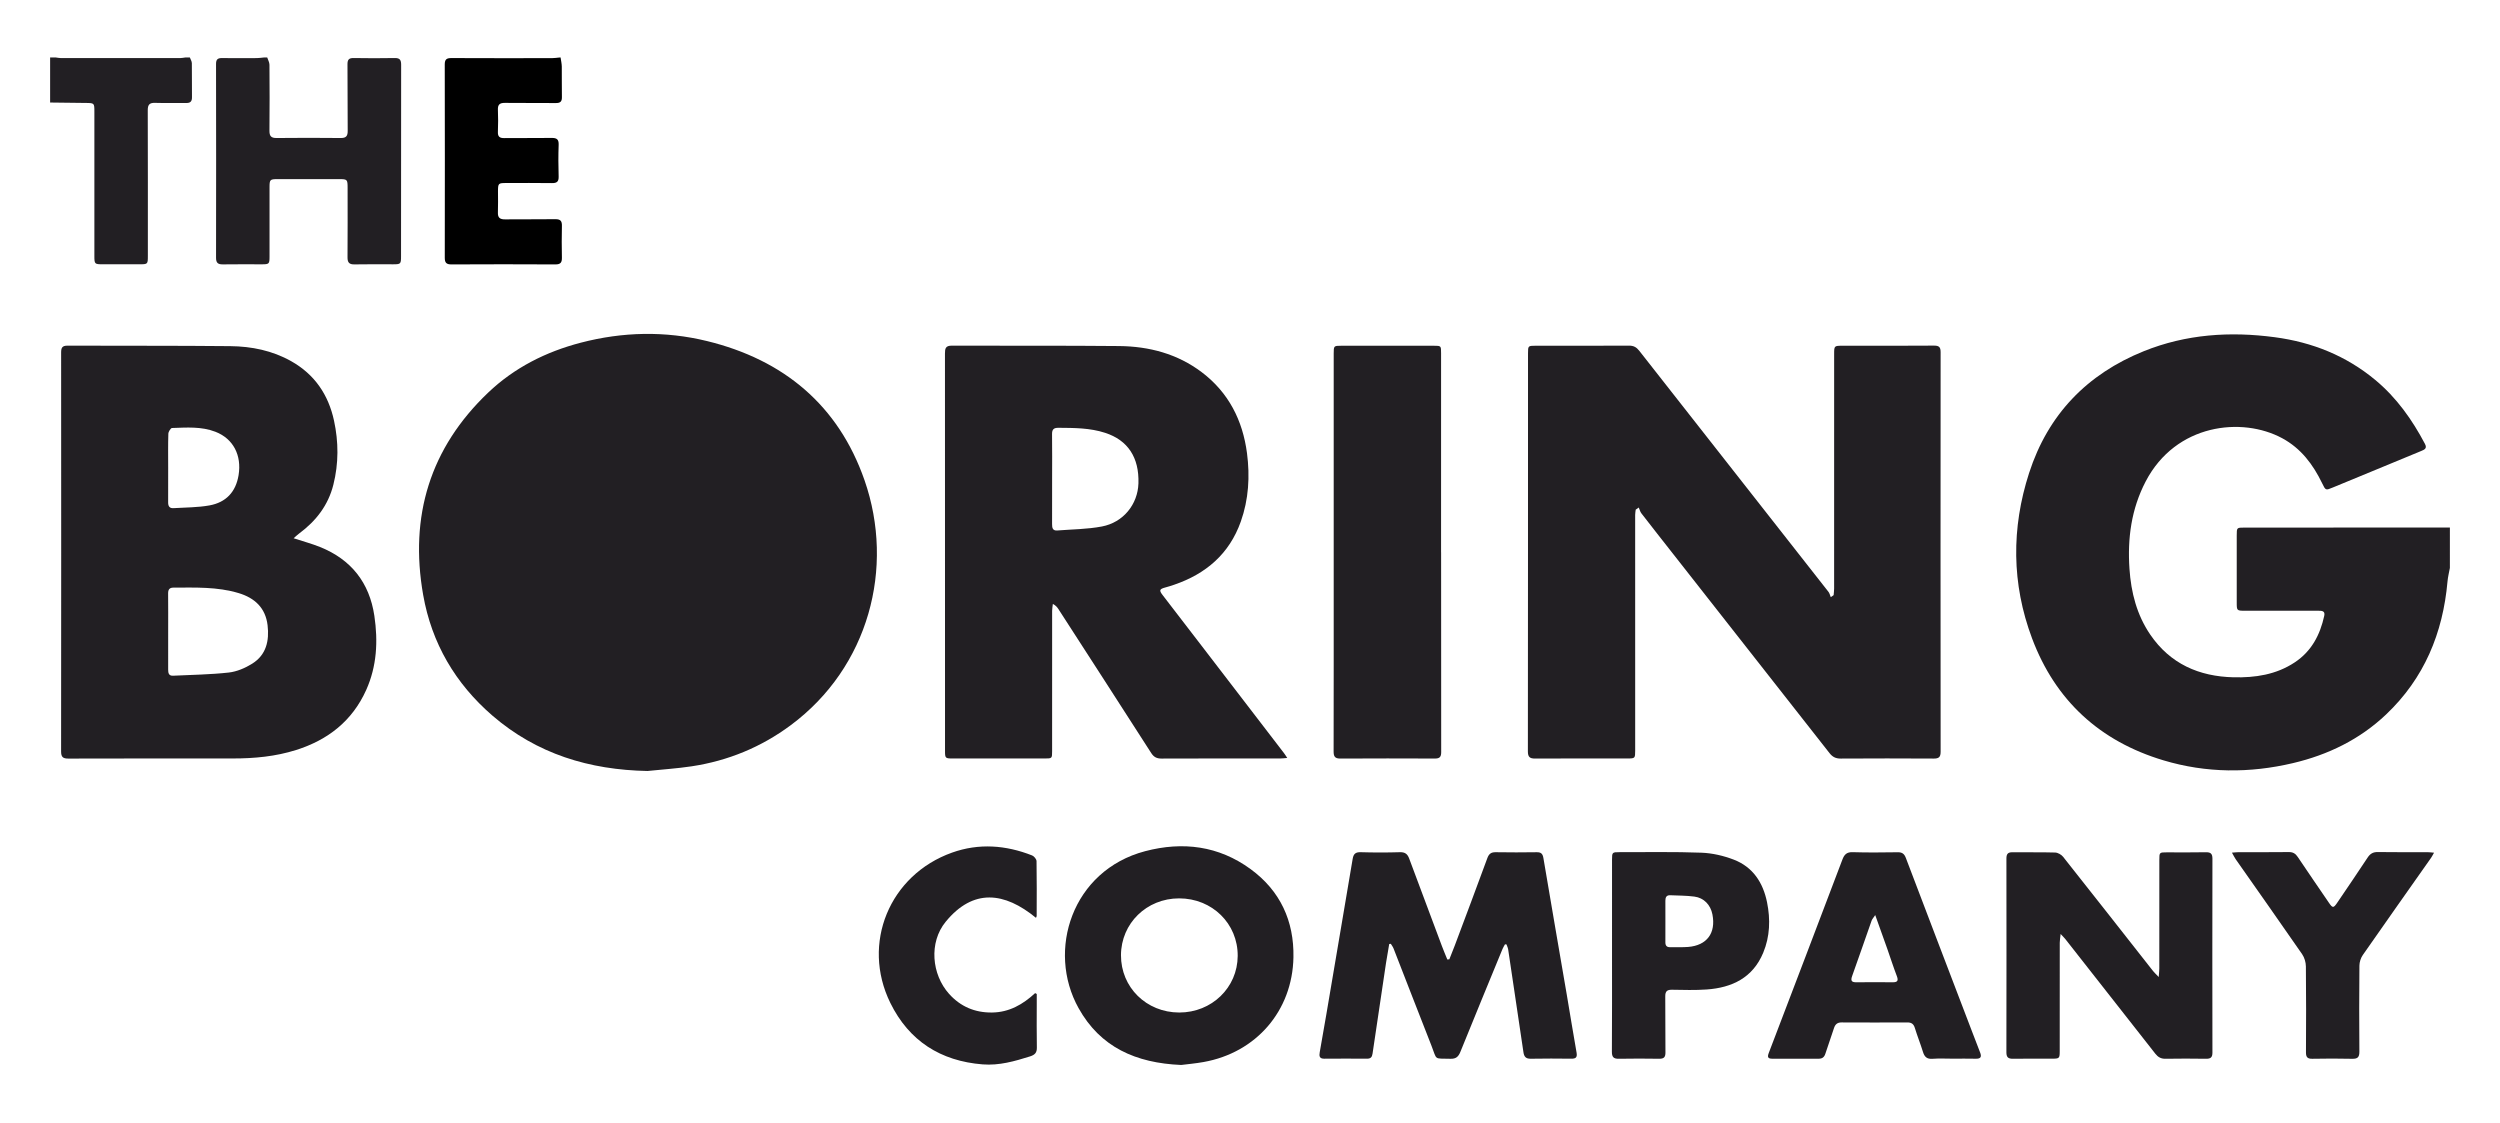
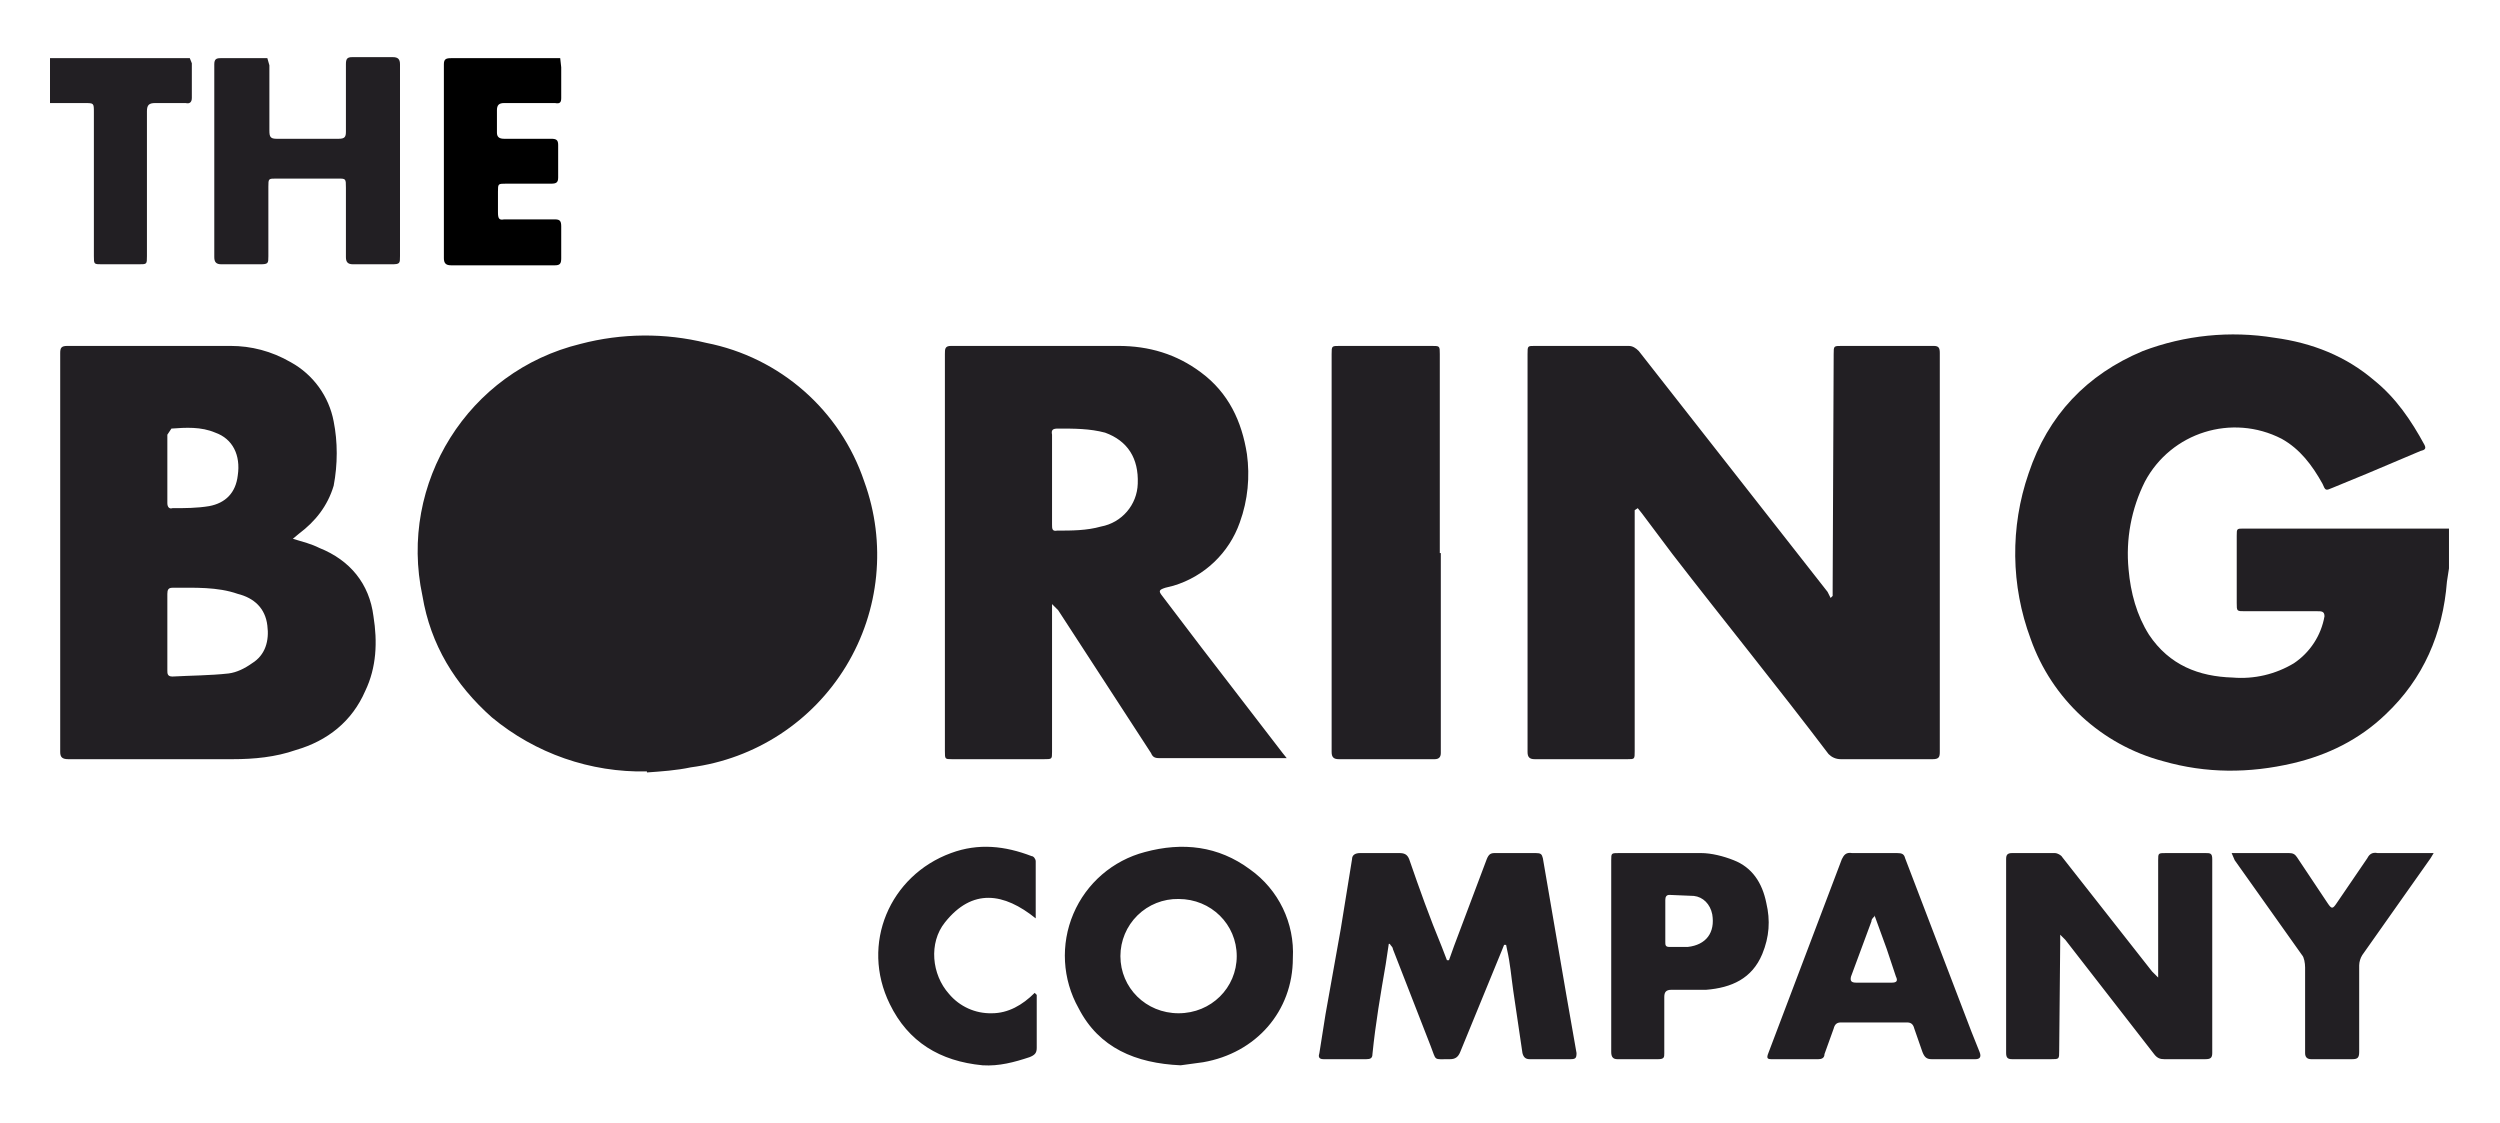
- <svg xmlns="http://www.w3.org/2000/svg" version="1.1" id="Logo" x="0px" y="0px" width="245px" height="110px" viewBox="0.75 -0.25 245 110" enable-background="new 0.75 -0.25 245 110" xml:space="preserve">
-   <g>
-     <g>
-       <path fill="#221F23" d="M240.838,55.406c-0.079,0.441-0.192,0.88-0.232,1.325c-0.45,5.068-2.286,9.499-6.023,13.041    c-2.584,2.448-5.685,3.951-9.117,4.762c-4.245,1.002-8.499,0.987-12.69-0.269c-6.237-1.869-10.596-5.856-12.887-11.961    c-2.002-5.341-2.035-10.794-0.287-16.2c1.85-5.72,5.666-9.69,11.242-11.938c4.145-1.67,8.449-1.954,12.839-1.368    c3.672,0.489,6.99,1.814,9.853,4.195c2.077,1.727,3.607,3.885,4.859,6.258c0.236,0.447-0.049,0.564-0.36,0.693    c-1.74,0.721-3.481,1.441-5.224,2.16c-1.149,0.475-2.301,0.943-3.448,1.422c-0.701,0.293-0.697,0.296-1.045-0.42    c-0.888-1.837-2.07-3.415-3.909-4.409c-3.939-2.129-10.432-1.435-13.387,4.242c-1.404,2.696-1.787,5.57-1.584,8.559    c0.156,2.314,0.717,4.506,2.037,6.443c1.957,2.868,4.782,4.105,8.164,4.184c2.12,0.049,4.175-0.253,6.001-1.466    c1.646-1.092,2.476-2.694,2.886-4.559c0.11-0.5-0.256-0.497-0.593-0.497c-2.376,0-4.752,0-7.129,0    c-0.853,0-0.854,0.001-0.854-0.825c-0.001-2.187-0.001-4.375,0-6.563c0-0.758,0.005-0.761,0.75-0.761    c6.713-0.002,13.426-0.004,20.139-0.006C240.838,52.766,240.838,54.086,240.838,55.406z" />
-       <path fill="#221F23" d="M26.938,5.383c0.077,0.238,0.217,0.476,0.219,0.714c0.016,2.149,0.022,4.3-0.001,6.45    c-0.006,0.532,0.153,0.735,0.705,0.728c2.093-0.023,4.188-0.021,6.28,0c0.527,0.006,0.687-0.193,0.683-0.699    c-0.02-2.169,0-4.338-0.021-6.507c-0.005-0.464,0.129-0.639,0.604-0.631c1.339,0.022,2.679,0.025,4.017,0    c0.503-0.01,0.639,0.177,0.638,0.663c-0.013,6.261-0.008,12.523-0.01,18.785c0,0.728-0.039,0.765-0.769,0.766    c-1.264,0.001-2.528-0.018-3.791,0.009c-0.526,0.012-0.689-0.189-0.685-0.696c0.018-2.263,0.009-4.526,0.008-6.789    c0-0.847-0.025-0.873-0.844-0.873c-2-0.001-3.999-0.002-5.998,0c-0.762,0-0.809,0.047-0.809,0.795c0,2.263,0.001,4.526,0,6.79    c0,0.731-0.038,0.765-0.769,0.765c-1.264,0-2.527-0.013-3.791,0.007c-0.469,0.008-0.682-0.127-0.681-0.638    c0.011-6.337,0.011-12.674-0.001-19.011c0-0.468,0.191-0.577,0.608-0.57c1.131,0.016,2.263,0.008,3.395,0.002    c0.224-0.001,0.448-0.038,0.672-0.058C26.712,5.383,26.826,5.383,26.938,5.383z" />
-       <path d="M55.685,5.383c0.042,0.293,0.115,0.586,0.12,0.881c0.014,0.999-0.009,1.999,0.012,2.998    c0.01,0.444-0.161,0.592-0.598,0.587C53.56,9.831,51.9,9.856,50.242,9.833c-0.512-0.007-0.719,0.156-0.697,0.681    c0.03,0.715,0.029,1.434-0.001,2.149c-0.021,0.478,0.168,0.626,0.627,0.621c1.545-0.018,3.092,0.006,4.637-0.016    c0.502-0.007,0.71,0.133,0.69,0.672c-0.038,1.036-0.033,2.074-0.001,3.11c0.015,0.506-0.178,0.651-0.661,0.644    c-1.489-0.022-2.978-0.01-4.468-0.008c-0.791,0-0.813,0.025-0.815,0.84c-0.001,0.678,0.02,1.358-0.008,2.036    c-0.022,0.521,0.194,0.693,0.701,0.687c1.64-0.021,3.281,0.008,4.92-0.018c0.5-0.008,0.663,0.169,0.651,0.656    c-0.025,1.037-0.022,2.074-0.001,3.11c0.01,0.471-0.127,0.669-0.641,0.666c-3.394-0.019-6.787-0.018-10.18,0    c-0.495,0.002-0.658-0.162-0.657-0.651c0.011-6.315,0.012-12.631-0.002-18.946c-0.001-0.516,0.194-0.627,0.668-0.625    c3.28,0.017,6.561,0.011,9.841,0.007c0.242,0,0.484-0.04,0.727-0.062C55.61,5.383,55.647,5.383,55.685,5.383z" />
-       <path fill="#221F23" d="M19.356,5.383c0.068,0.187,0.192,0.371,0.195,0.559c0.018,1.112-0.002,2.224,0.013,3.334    c0.005,0.414-0.155,0.575-0.567,0.569c-1.017-0.014-2.035,0.019-3.051-0.014c-0.546-0.017-0.717,0.18-0.716,0.721    c0.017,4.748,0.01,9.496,0.01,14.245c0,0.852,0,0.852-0.843,0.852c-1.187,0-2.374,0-3.562,0c-0.813,0-0.836-0.018-0.836-0.812    c0-4.711,0-9.422,0-14.132c0-0.864,0.003-0.859-0.893-0.866C7.958,9.831,6.811,9.812,5.662,9.798c0-1.471,0-2.943,0-4.414    c0.188,0,0.377,0,0.566,0c0.167,0.021,0.334,0.058,0.5,0.058c3.892,0.003,7.784,0.003,11.675,0c0.167,0,0.334-0.037,0.5-0.058    C19.054,5.383,19.206,5.383,19.356,5.383z" />
-       <path fill="#221F23" d="M64.205,75.307c-5.692-0.106-10.847-1.671-15.198-5.427c-3.634-3.138-5.956-7.1-6.788-11.834    c-1.353-7.703,0.667-14.39,6.377-19.825c2.562-2.438,5.65-3.995,9.066-4.886c4.11-1.073,8.271-1.166,12.378-0.161    c7.502,1.834,12.873,6.278,15.437,13.65c2.981,8.575,0.409,18.317-7.228,23.991c-2.895,2.151-6.153,3.497-9.721,4.034    C67.097,75.064,65.647,75.157,64.205,75.307z" />
-       <path fill="#221F23" d="M180.447,58.075c0.016-0.213,0.047-0.426,0.047-0.639c0.002-7.657,0.002-15.313,0.002-22.97    c0-0.833,0.001-0.833,0.847-0.833c2.979,0,5.958,0.01,8.939-0.013c0.499-0.003,0.649,0.15,0.649,0.645    c-0.011,13.05-0.011,26.101,0.001,39.151c0.001,0.53-0.175,0.677-0.685,0.674c-3.036-0.019-6.074-0.019-9.109,0    c-0.486,0.003-0.802-0.16-1.097-0.536c-5.105-6.515-10.221-13.021-15.333-19.53c-1.037-1.319-2.075-2.637-3.101-3.965    c-0.125-0.161-0.174-0.379-0.258-0.572c-0.101,0.07-0.2,0.14-0.3,0.21c-0.019,0.173-0.053,0.345-0.053,0.518    c-0.001,7.694,0.001,15.389,0.002,23.083c0,0.761-0.015,0.781-0.743,0.781c-3.018,0.002-6.034-0.008-9.052,0.01    c-0.529,0.003-0.721-0.145-0.721-0.703c0.015-13.012,0.011-26.025,0.013-39.038c0-0.7,0.017-0.716,0.741-0.716    c3.055,0,6.109,0.007,9.164-0.009c0.443-0.002,0.721,0.152,0.995,0.499c6.175,7.879,12.362,15.749,18.542,23.625    c0.114,0.145,0.154,0.348,0.229,0.523C180.259,58.207,180.354,58.141,180.447,58.075z" />
-       <path fill="#221F23" d="M29.524,52.498c0.952,0.312,1.787,0.536,2.583,0.855c3.061,1.227,4.849,3.5,5.331,6.751    c0.367,2.48,0.246,4.937-0.801,7.265c-1.362,3.029-3.741,4.891-6.863,5.879c-2.019,0.64-4.094,0.832-6.196,0.832    c-5.374,0-10.749-0.005-16.123,0.011c-0.53,0.001-0.718-0.142-0.717-0.7C6.751,60.36,6.75,47.33,6.741,34.299    c0-0.467,0.102-0.676,0.622-0.675c5.318,0.022,10.636-0.007,15.953,0.048c2.088,0.022,4.122,0.431,5.978,1.479    c2.296,1.296,3.642,3.287,4.19,5.825c0.452,2.09,0.461,4.189-0.065,6.279c-0.506,2.014-1.694,3.545-3.334,4.763    C29.914,52.145,29.758,52.295,29.524,52.498z M17.231,61.642c0,1.244,0.003,2.487-0.001,3.731    c-0.001,0.338,0.06,0.618,0.481,0.597c1.822-0.09,3.653-0.11,5.463-0.312c0.792-0.089,1.612-0.442,2.297-0.872    c1.373-0.857,1.682-2.248,1.502-3.762c-0.202-1.702-1.259-2.676-2.837-3.151c-2.093-0.63-4.248-0.541-6.395-0.536    c-0.392,0-0.518,0.206-0.515,0.573C17.238,59.154,17.232,60.397,17.231,61.642z M17.231,45.589c0,1.131,0.007,2.263-0.003,3.395    c-0.003,0.372,0.136,0.59,0.521,0.565c1.182-0.075,2.382-0.059,3.54-0.271c1.599-0.293,2.571-1.306,2.842-2.963    c0.318-1.947-0.519-3.575-2.271-4.252c-1.376-0.533-2.822-0.415-4.251-0.369c-0.131,0.004-0.354,0.36-0.361,0.558    C17.213,43.363,17.231,44.476,17.231,45.589z" />
-       <path fill="#221F23" d="M126.9,74.03c-0.308,0.024-0.487,0.049-0.666,0.049c-3.886,0.002-7.772-0.005-11.657,0.011    c-0.469,0.001-0.756-0.149-1.011-0.547c-3.024-4.713-6.064-9.416-9.102-14.119c-0.117-0.181-0.26-0.346-0.534-0.488    c-0.024,0.225-0.071,0.45-0.071,0.674c-0.003,4.583-0.002,9.167-0.002,13.75c0,0.717-0.003,0.721-0.728,0.722    c-2.999,0-5.998,0-8.997,0c-0.746,0-0.77-0.024-0.77-0.756c0-12.976,0.001-25.952-0.006-38.928c0-0.48,0.052-0.775,0.656-0.773    c5.47,0.021,10.94-0.016,16.409,0.038c2.945,0.029,5.719,0.759,8.111,2.571c2.627,1.99,4.005,4.719,4.424,7.93    c0.295,2.264,0.166,4.522-0.608,6.701c-1.125,3.167-3.41,5.12-6.527,6.188c-0.285,0.098-0.573,0.189-0.864,0.267    c-0.583,0.156-0.632,0.277-0.271,0.746c1.276,1.659,2.553,3.317,3.827,4.978c2.688,3.5,5.374,6.999,8.06,10.5    C126.663,73.657,126.737,73.784,126.9,74.03z M103.857,46.706c0,1.469,0.005,2.938-0.003,4.407    c-0.001,0.363,0.053,0.66,0.507,0.624c1.458-0.115,2.939-0.118,4.369-0.39c2.112-0.4,3.523-2.178,3.587-4.228    c0.079-2.545-1.041-4.227-3.258-4.95c-1.497-0.488-3.037-0.483-4.582-0.495c-0.465-0.003-0.632,0.159-0.626,0.625    C103.871,43.769,103.858,45.237,103.857,46.706z" />
-       <path fill="#221F23" d="M141.979,53.879c0,6.525-0.003,13.049,0.008,19.574c0.001,0.462-0.139,0.637-0.611,0.634    c-3.093-0.013-6.184-0.016-9.277,0.002c-0.544,0.003-0.657-0.222-0.655-0.713c0.013-5.544,0.009-11.088,0.009-16.633    c0-7.448,0-14.897,0-22.346c0-0.752,0.01-0.763,0.752-0.764c3.018-0.001,6.034-0.001,9.051,0c0.721,0.001,0.72,0.005,0.72,0.728    c-0.001,6.506-0.001,13.012-0.001,19.518C141.975,53.879,141.978,53.879,141.979,53.879z" />
-       <path fill="#221F23" d="M148.238,92.295c-0.082,0.153-0.178,0.3-0.243,0.458c-1.383,3.362-2.769,6.724-4.134,10.094    c-0.189,0.462-0.429,0.678-0.958,0.664c-1.683-0.046-1.297,0.173-1.87-1.282c-1.249-3.173-2.475-6.354-3.715-9.529    c-0.063-0.163-0.178-0.305-0.268-0.457c-0.052,0.006-0.105,0.012-0.157,0.019c-0.104,0.617-0.217,1.233-0.312,1.852    c-0.446,2.964-0.891,5.929-1.322,8.895c-0.05,0.347-0.19,0.495-0.542,0.493c-1.396-0.009-2.792-0.011-4.188,0.001    c-0.483,0.004-0.511-0.264-0.446-0.628c0.219-1.244,0.44-2.488,0.651-3.732c0.478-2.806,0.952-5.613,1.427-8.419    c0.386-2.267,0.776-4.534,1.15-6.802c0.077-0.467,0.263-0.672,0.779-0.657c1.281,0.039,2.566,0.039,3.846,0.001    c0.506-0.015,0.748,0.173,0.915,0.625c1.06,2.862,2.134,5.718,3.207,8.575c0.166,0.443,0.352,0.878,0.53,1.317    c0.065-0.007,0.131-0.013,0.197-0.02c0.175-0.444,0.359-0.885,0.526-1.333c1.071-2.858,2.147-5.714,3.197-8.58    c0.155-0.426,0.374-0.59,0.824-0.583c1.338,0.023,2.678,0.02,4.017,0.001c0.422-0.006,0.582,0.144,0.654,0.568    c0.75,4.461,1.526,8.919,2.289,13.378c0.325,1.895,0.623,3.793,0.961,5.686c0.084,0.475-0.072,0.606-0.517,0.602    c-1.32-0.014-2.642-0.022-3.961,0.004c-0.487,0.011-0.665-0.194-0.729-0.643c-0.292-2.034-0.604-4.065-0.905-6.097    c-0.198-1.324-0.389-2.649-0.591-3.972c-0.027-0.169-0.108-0.329-0.165-0.493C148.337,92.301,148.288,92.298,148.238,92.295z" />
-       <path fill="#221F23" d="M202.692,91.281c-0.042,0.403-0.086,0.63-0.086,0.858c-0.006,3.526-0.003,7.051-0.003,10.578    c0,0.766-0.018,0.783-0.799,0.784c-1.263,0.002-2.527-0.012-3.789,0.007c-0.457,0.007-0.638-0.147-0.638-0.62    c0.011-6.335,0.009-12.67,0.002-19.006c0-0.421,0.129-0.617,0.585-0.611c1.395,0.019,2.792-0.015,4.186,0.027    c0.269,0.008,0.612,0.202,0.784,0.418c2.95,3.722,5.879,7.461,8.815,11.195c0.13,0.164,0.289,0.305,0.555,0.586    c0.028-0.394,0.058-0.607,0.058-0.82c0.004-3.545,0.001-7.09,0.003-10.634c0-0.762,0.002-0.762,0.744-0.763    c1.263,0,2.527,0.018,3.789-0.01c0.479-0.01,0.67,0.117,0.67,0.629c-0.013,6.335-0.012,12.67,0,19.005    c0.002,0.485-0.187,0.612-0.637,0.605c-1.318-0.021-2.639-0.022-3.958,0c-0.443,0.008-0.735-0.156-1.003-0.498    c-2.926-3.742-5.863-7.475-8.799-11.209C203.063,91.664,202.935,91.542,202.692,91.281z" />
-       <path fill="#221F23" d="M116.508,104.117c-4.454-0.188-7.929-1.745-10.06-5.573c-3.146-5.65-0.633-13.493,6.527-15.378    c3.687-0.971,7.208-0.529,10.337,1.759c2.899,2.121,4.264,5.08,4.195,8.647c-0.1,5.24-3.65,9.338-8.808,10.257    C117.908,103.971,117.104,104.04,116.508,104.117z M110.606,93.358c-0.01,3.153,2.488,5.613,5.707,5.619    c3.185,0.005,5.713-2.438,5.732-5.541c0.02-3.17-2.498-5.646-5.74-5.646C113.122,87.791,110.617,90.238,110.606,93.358z" />
-       <path fill="#221F23" d="M192.114,103.5c-0.66,0-1.324-0.038-1.98,0.012c-0.539,0.042-0.782-0.185-0.931-0.668    c-0.245-0.791-0.555-1.563-0.798-2.354c-0.12-0.392-0.328-0.542-0.732-0.541c-2.149,0.011-4.3,0.01-6.45-0.001    c-0.409-0.002-0.619,0.183-0.741,0.552c-0.275,0.841-0.574,1.675-0.847,2.518c-0.108,0.334-0.303,0.489-0.662,0.487    c-1.508-0.008-3.017-0.007-4.525,0c-0.429,0.002-0.519-0.146-0.362-0.556c2.415-6.316,4.822-12.635,7.218-18.958    c0.189-0.501,0.425-0.747,1.017-0.728c1.469,0.048,2.941,0.025,4.413,0.008c0.421-0.005,0.635,0.149,0.788,0.552    c2.137,5.636,4.292,11.264,6.442,16.895c0.276,0.721,0.546,1.445,0.832,2.163c0.17,0.428,0.083,0.636-0.418,0.624    C193.623,103.486,192.868,103.5,192.114,103.5z M184.522,89.427c-0.186,0.283-0.304,0.403-0.354,0.546    c-0.639,1.808-1.258,3.621-1.907,5.425c-0.161,0.449-0.073,0.622,0.417,0.616c1.186-0.015,2.371-0.014,3.556-0.001    c0.505,0.006,0.569-0.183,0.399-0.625c-0.336-0.877-0.62-1.774-0.932-2.66C185.333,91.688,184.958,90.649,184.522,89.427z" />
-       <path fill="#221F23" d="M158.728,93.373c0-3.129,0-6.257,0.001-9.386c0-0.707,0.021-0.726,0.732-0.725c2.677,0.006,5.355-0.049,8.028,0.052    c1.068,0.04,2.172,0.297,3.173,0.682c1.874,0.722,2.867,2.248,3.258,4.176c0.34,1.68,0.288,3.352-0.374,4.945    c-1.016,2.451-3.049,3.427-5.547,3.603c-1.125,0.079-2.261,0.043-3.392,0.025c-0.483-0.007-0.667,0.152-0.661,0.652    c0.022,1.828-0.003,3.657,0.018,5.485c0.006,0.467-0.148,0.633-0.615,0.626c-1.319-0.02-2.638-0.024-3.957,0.001    c-0.521,0.01-0.679-0.179-0.677-0.693C158.737,99.668,158.728,96.521,158.728,93.373z M163.959,90.058    c0,0.679,0.004,1.356-0.002,2.035c-0.002,0.326,0.132,0.491,0.472,0.483c0.584-0.013,1.171,0.02,1.751-0.025    c1.849-0.147,2.745-1.36,2.387-3.191c-0.183-0.931-0.826-1.62-1.765-1.744c-0.781-0.104-1.576-0.096-2.365-0.132    c-0.377-0.019-0.483,0.208-0.48,0.541C163.961,88.701,163.958,89.379,163.959,90.058z" />
-       <path fill="#221F23" d="M102.352,97.16c0,0.333,0,0.666,0,0.999c0,1.415-0.018,2.829,0.01,4.243c0.01,0.509-0.189,0.722-0.663,0.873    c-1.516,0.479-3.031,0.912-4.646,0.785c-4.135-0.327-7.221-2.304-9.049-6.02c-2.866-5.83-0.084-12.546,6.046-14.734    c2.635-0.94,5.269-0.738,7.847,0.277c0.195,0.077,0.43,0.366,0.434,0.56c0.032,1.791,0.017,3.582,0.013,5.373    c0,0.051-0.038,0.103-0.069,0.18c-3.073-2.526-6.141-2.917-8.849,0.388c-1.663,2.029-1.372,5.165,0.33,7.062    c1.122,1.251,2.533,1.851,4.215,1.831c1.677-0.02,3.021-0.79,4.222-1.901C102.246,97.103,102.298,97.132,102.352,97.16z" />
-       <path fill="#221F23" d="M219.481,83.31c0.293-0.021,0.472-0.046,0.65-0.046c1.641-0.003,3.281,0.01,4.92-0.011    c0.413-0.006,0.661,0.151,0.879,0.479c1.009,1.503,2.032,2.995,3.053,4.488c0.367,0.539,0.449,0.537,0.819-0.009    c0.993-1.467,1.994-2.928,2.968-4.409c0.255-0.388,0.534-0.559,1.011-0.551c1.62,0.026,3.242,0.009,4.863,0.013    c0.179,0,0.357,0.026,0.641,0.05c-0.13,0.229-0.197,0.374-0.288,0.502c-2.233,3.175-4.477,6.343-6.695,9.53    c-0.198,0.286-0.325,0.686-0.329,1.035c-0.026,2.808-0.027,5.617-0.004,8.426c0.005,0.55-0.173,0.718-0.713,0.705    c-1.301-0.032-2.602-0.025-3.902-0.002c-0.471,0.008-0.621-0.162-0.619-0.626c0.017-2.808,0.022-5.617-0.008-8.426    c-0.005-0.402-0.138-0.863-0.363-1.19c-2.154-3.117-4.342-6.21-6.515-9.312C219.727,83.779,219.637,83.584,219.481,83.31z" />
-     </g>
-   </g>
+ <svg xmlns="http://www.w3.org/2000/svg" width="245" height="110" viewBox="0.8 -0.3 245 110">
+   <path fill="#221F23" d="M240.8 55.4l-.2 1.3c-.4 5.1-2.3 9.5-6 13-2.6 2.5-5.7 4-9.1 4.8-4.3 1-8.5 1-12.7-.2a18.9 18.9 0 0 1-13-12 24 24 0 0 1-.2-16.2c1.9-5.7 5.7-9.7 11.2-12a25 25 0 0 1 12.9-1.3c3.7.5 7 1.8 9.8 4.2 2.1 1.7 3.6 3.9 4.9 6.3.2.4 0 .5-.4.6l-5.2 2.2-3.4 1.4c-.7.3-.7.3-1-.4-1-1.8-2.2-3.4-4-4.4a10 10 0 0 0-13.4 4.2 15.8 15.8 0 0 0-1.6 8.6c.2 2.3.8 4.5 2 6.4 2 3 4.9 4.1 8.2 4.2a10 10 0 0 0 6-1.4 7 7 0 0 0 3-4.6c0-.5-.3-.5-.7-.5h-7.1c-.8 0-.8 0-.8-.8v-6.6c0-.7 0-.7.7-.7h20.1v4zM27 5.4l.2.7v6.4c0 .6.1.8.7.8H34c.6 0 .7-.2.7-.7V6c0-.5.1-.7.6-.7h4c.5 0 .7.2.7.7v18.8c0 .7 0 .8-.8.8h-3.8c-.5 0-.7-.2-.7-.7v-6.8c0-.9 0-.9-.8-.9h-6c-.8 0-.8 0-.8.8v6.8c0 .7 0 .8-.8.8h-3.8c-.5 0-.7-.2-.7-.7V6c0-.5.2-.6.6-.6H27z" />
+   <path d="M55.7 5.4l.1.9v3c0 .4-.1.6-.6.5h-5c-.5 0-.7.2-.7.7v2.2c0 .4.2.6.7.6h4.6c.5 0 .7.1.7.6v3.2c0 .5-.2.6-.7.6h-4.4c-.8 0-.8 0-.8.8v2c0 .6.1.8.6.7h5c.5 0 .6.2.6.7V25c0 .5-.1.7-.6.7H45c-.5 0-.7-.2-.7-.7V6c0-.5.2-.6.7-.6H55.6z" />
+   <path fill="#221F23" d="M19.4 5.4l.2.5v3.4c0 .4-.2.6-.6.5h-3c-.6 0-.8.2-.8.8v14.2c0 .8 0 .8-.8.8h-3.6c-.8 0-.8 0-.8-.8V10.7c0-.9 0-.9-.9-.9H5.7V5.4h13.7zM64.2 75.3A23 23 0 0 1 49 70c-3.6-3.2-6-7.1-6.8-11.9a20.9 20.9 0 0 1 15.5-24.7 25 25 0 0 1 12.3-.1 20.5 20.5 0 0 1 15.5 13.6 21 21 0 0 1-17 28c-1.4.3-2.9.4-4.3.5zM180.4 58v-.6l.1-23c0-.8 0-.8.8-.8h9c.5 0 .6.2.6.7v39.1c0 .5-.1.7-.7.7h-9c-.5 0-.9-.2-1.2-.5-5-6.6-10.2-13-15.3-19.6l-3-4-.4-.5-.3.2v23.6c0 .8 0 .8-.7.8h-9.1c-.5 0-.7-.2-.7-.7v-39c0-.8 0-.8.7-.8h9.2c.4 0 .7.2 1 .5l18.5 23.6.3.6.2-.2zM29.5 52.5c1 .3 1.8.5 2.6.9 3 1.2 4.9 3.5 5.3 6.7.4 2.5.3 5-.8 7.3-1.3 3-3.7 4.9-6.8 5.8-2 .7-4.1.9-6.2.9H7.5c-.6 0-.8-.2-.8-.7V34.3c0-.5.1-.7.7-.7h16c2 0 4 .5 5.9 1.6a8.4 8.4 0 0 1 4.2 5.8c.4 2 .4 4.2 0 6.3-.6 2-1.8 3.5-3.4 4.7l-.6.5zm-12.3 9.1v3.8c0 .3 0 .6.5.6 1.8-.1 3.7-.1 5.5-.3.8-.1 1.6-.5 2.3-1 1.3-.8 1.7-2.2 1.5-3.7-.2-1.7-1.3-2.7-2.9-3.1-2-.7-4.2-.6-6.4-.6-.4 0-.5.2-.5.6v3.7zm0-16V49c0 .4.2.6.5.5 1.2 0 2.4 0 3.6-.2 1.6-.3 2.6-1.3 2.8-3 .3-2-.5-3.6-2.2-4.2-1.4-.6-2.9-.5-4.3-.4l-.4.6v3.3zM126.9 74H114.6c-.5 0-.8 0-1-.5l-9.1-14-.6-.6v14.5c0 .7 0 .7-.8.7h-9c-.7 0-.7 0-.7-.8V34.4c0-.5 0-.8.6-.8h16.4c3 0 5.7.8 8.1 2.6 2.7 2 4 4.8 4.5 8 .3 2.2.1 4.5-.7 6.7a9.9 9.9 0 0 1-6.5 6.2l-.8.2c-.6.2-.7.3-.3.8l3.8 5 8 10.4.4.5zm-23-27.3v4.4c0 .4 0 .7.5.6 1.4 0 2.9 0 4.3-.4a4.4 4.4 0 0 0 3.6-4.2c.1-2.5-1-4.2-3.2-5-1.5-.4-3-.4-4.6-.4-.5 0-.7.1-.6.6v4.4zM142 53.9v19.6c0 .4-.2.6-.6.6H132c-.5 0-.7-.2-.7-.7V56.7 34.4c0-.8 0-.8.8-.8h9c.8 0 .8 0 .8.8v19.5zM148.2 92.3l-.2.5-4.1 10c-.2.5-.5.7-1 .7-1.7 0-1.3.2-1.9-1.3l-3.7-9.5c0-.2-.2-.3-.3-.5h-.1l-.3 2c-.5 2.9-1 5.8-1.3 8.8 0 .4-.2.5-.6.5h-4.2c-.5 0-.5-.3-.4-.6l.6-3.8 1.5-8.4 1.1-6.8c0-.4.3-.6.8-.6h3.8c.5 0 .8.1 1 .6 1 2.9 2 5.7 3.2 8.6l.5 1.3h.2l.5-1.4 3.2-8.5c.2-.5.4-.6.8-.6h4c.5 0 .6.1.7.5l2.3 13.4 1 5.7c0 .5-.1.6-.6.6h-4c-.4 0-.6-.2-.7-.6l-.9-6.1c-.2-1.4-.3-2.7-.6-4l-.1-.5h-.2zM202.7 91.3v.8l-.1 10.6c0 .8 0 .8-.8.8H198c-.4 0-.6-.1-.6-.6v-19c0-.4.1-.6.6-.6h4.2c.2 0 .6.2.7.4l8.8 11.2.6.6v-.8V84c0-.7 0-.7.8-.7h3.8c.5 0 .7 0 .7.6v19c0 .5-.2.6-.7.6h-4c-.4 0-.7-.1-1-.5l-8.7-11.2-.5-.5zM116.5 104.1c-4.4-.2-8-1.7-10-5.6a10.5 10.5 0 0 1 6.5-15.3c3.7-1 7.2-.6 10.3 1.7a10 10 0 0 1 4.2 8.7c0 5.2-3.6 9.3-8.8 10.2l-2.2.3zm-5.9-10.7c0 3.1 2.5 5.6 5.7 5.6s5.7-2.5 5.7-5.6c0-3.1-2.5-5.6-5.7-5.6a5.6 5.6 0 0 0-5.7 5.6zM192.1 103.5h-2c-.5 0-.7-.2-.9-.7l-.8-2.3c-.1-.4-.3-.6-.7-.6h-6.5c-.4 0-.6.2-.7.6l-.9 2.5c0 .4-.3.5-.6.5h-4.6c-.4 0-.5-.1-.3-.6l7.2-19c.2-.4.4-.7 1-.6h4.4c.5 0 .7.1.8.5l6.5 17 .8 2c.2.5 0 .7-.4.7H192zm-7.6-14c-.2.2-.3.3-.3.5l-2 5.4c-.1.4 0 .6.5.6h3.5c.5 0 .6-.2.4-.6l-.9-2.7-1.2-3.3zM158.7 93.4V84c0-.7 0-.7.8-.7h8c1 0 2.2.3 3.2.7 1.8.7 2.8 2.2 3.2 4.2.4 1.7.3 3.3-.4 5-1 2.4-3 3.3-5.5 3.5h-3.4c-.5 0-.7.2-.7.7v5.5c0 .4 0 .6-.6.6h-4c-.4 0-.6-.2-.6-.7v-9.4zM164 90v2c0 .3 0 .5.4.5h1.8c1.8-.2 2.7-1.4 2.4-3.2-.2-1-.9-1.7-1.8-1.8l-2.4-.1c-.3 0-.4.2-.4.5v2zM102.4 97.2v5.2c0 .5-.2.7-.7.9-1.5.5-3 .9-4.6.8-4.2-.4-7.3-2.3-9.1-6-2.9-5.9 0-12.6 6-14.8 2.7-1 5.3-.7 7.9.3.2 0 .4.3.4.5V89.7c-3.1-2.5-6.2-3-8.9.4-1.6 2-1.3 5.1.4 7A5.3 5.3 0 0 0 98 99c1.6 0 3-.8 4.2-2l.2.2zM219.5 83.3h5.6c.4 0 .6.1.8.4l3 4.5c.4.6.5.6.9 0l3-4.4c.2-.4.5-.6 1-.5h5.5l-.3.5-6.7 9.5a2 2 0 0 0-.3 1v8.5c0 .6-.2.7-.7.7h-4c-.4 0-.6-.2-.6-.6v-8.4c0-.4-.1-1-.3-1.2l-6.6-9.3-.3-.7z" />
</svg>
